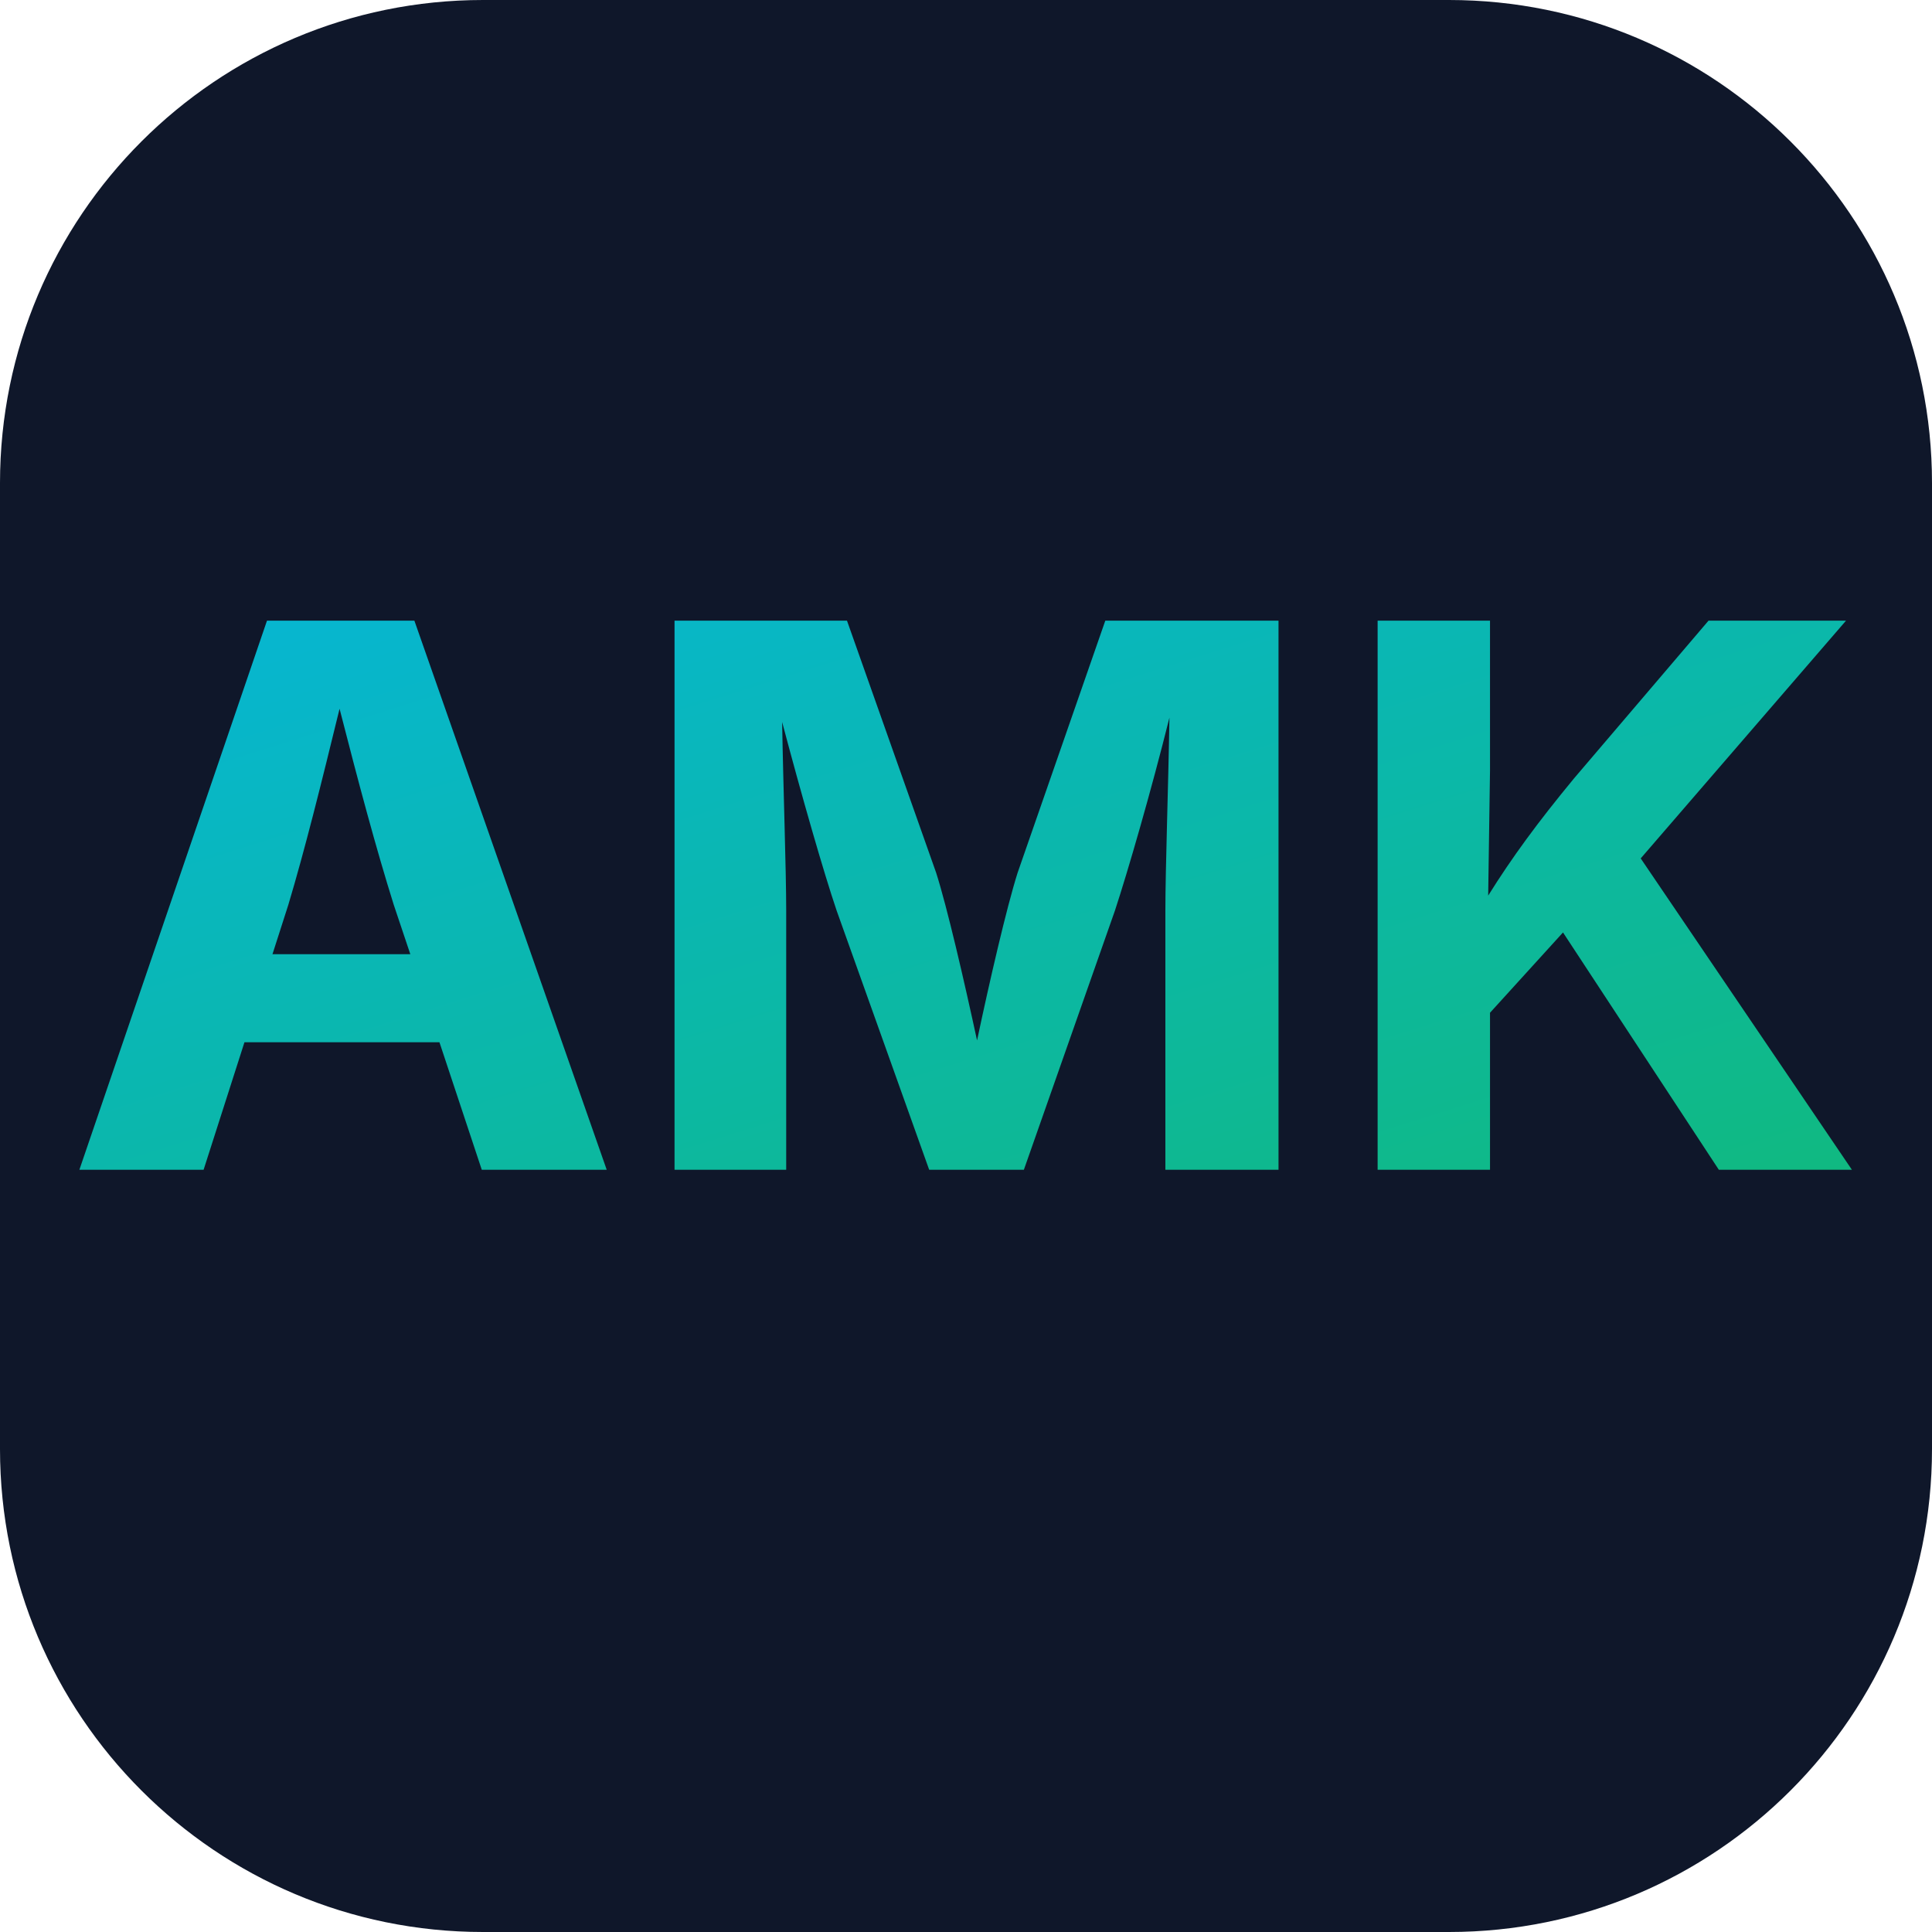
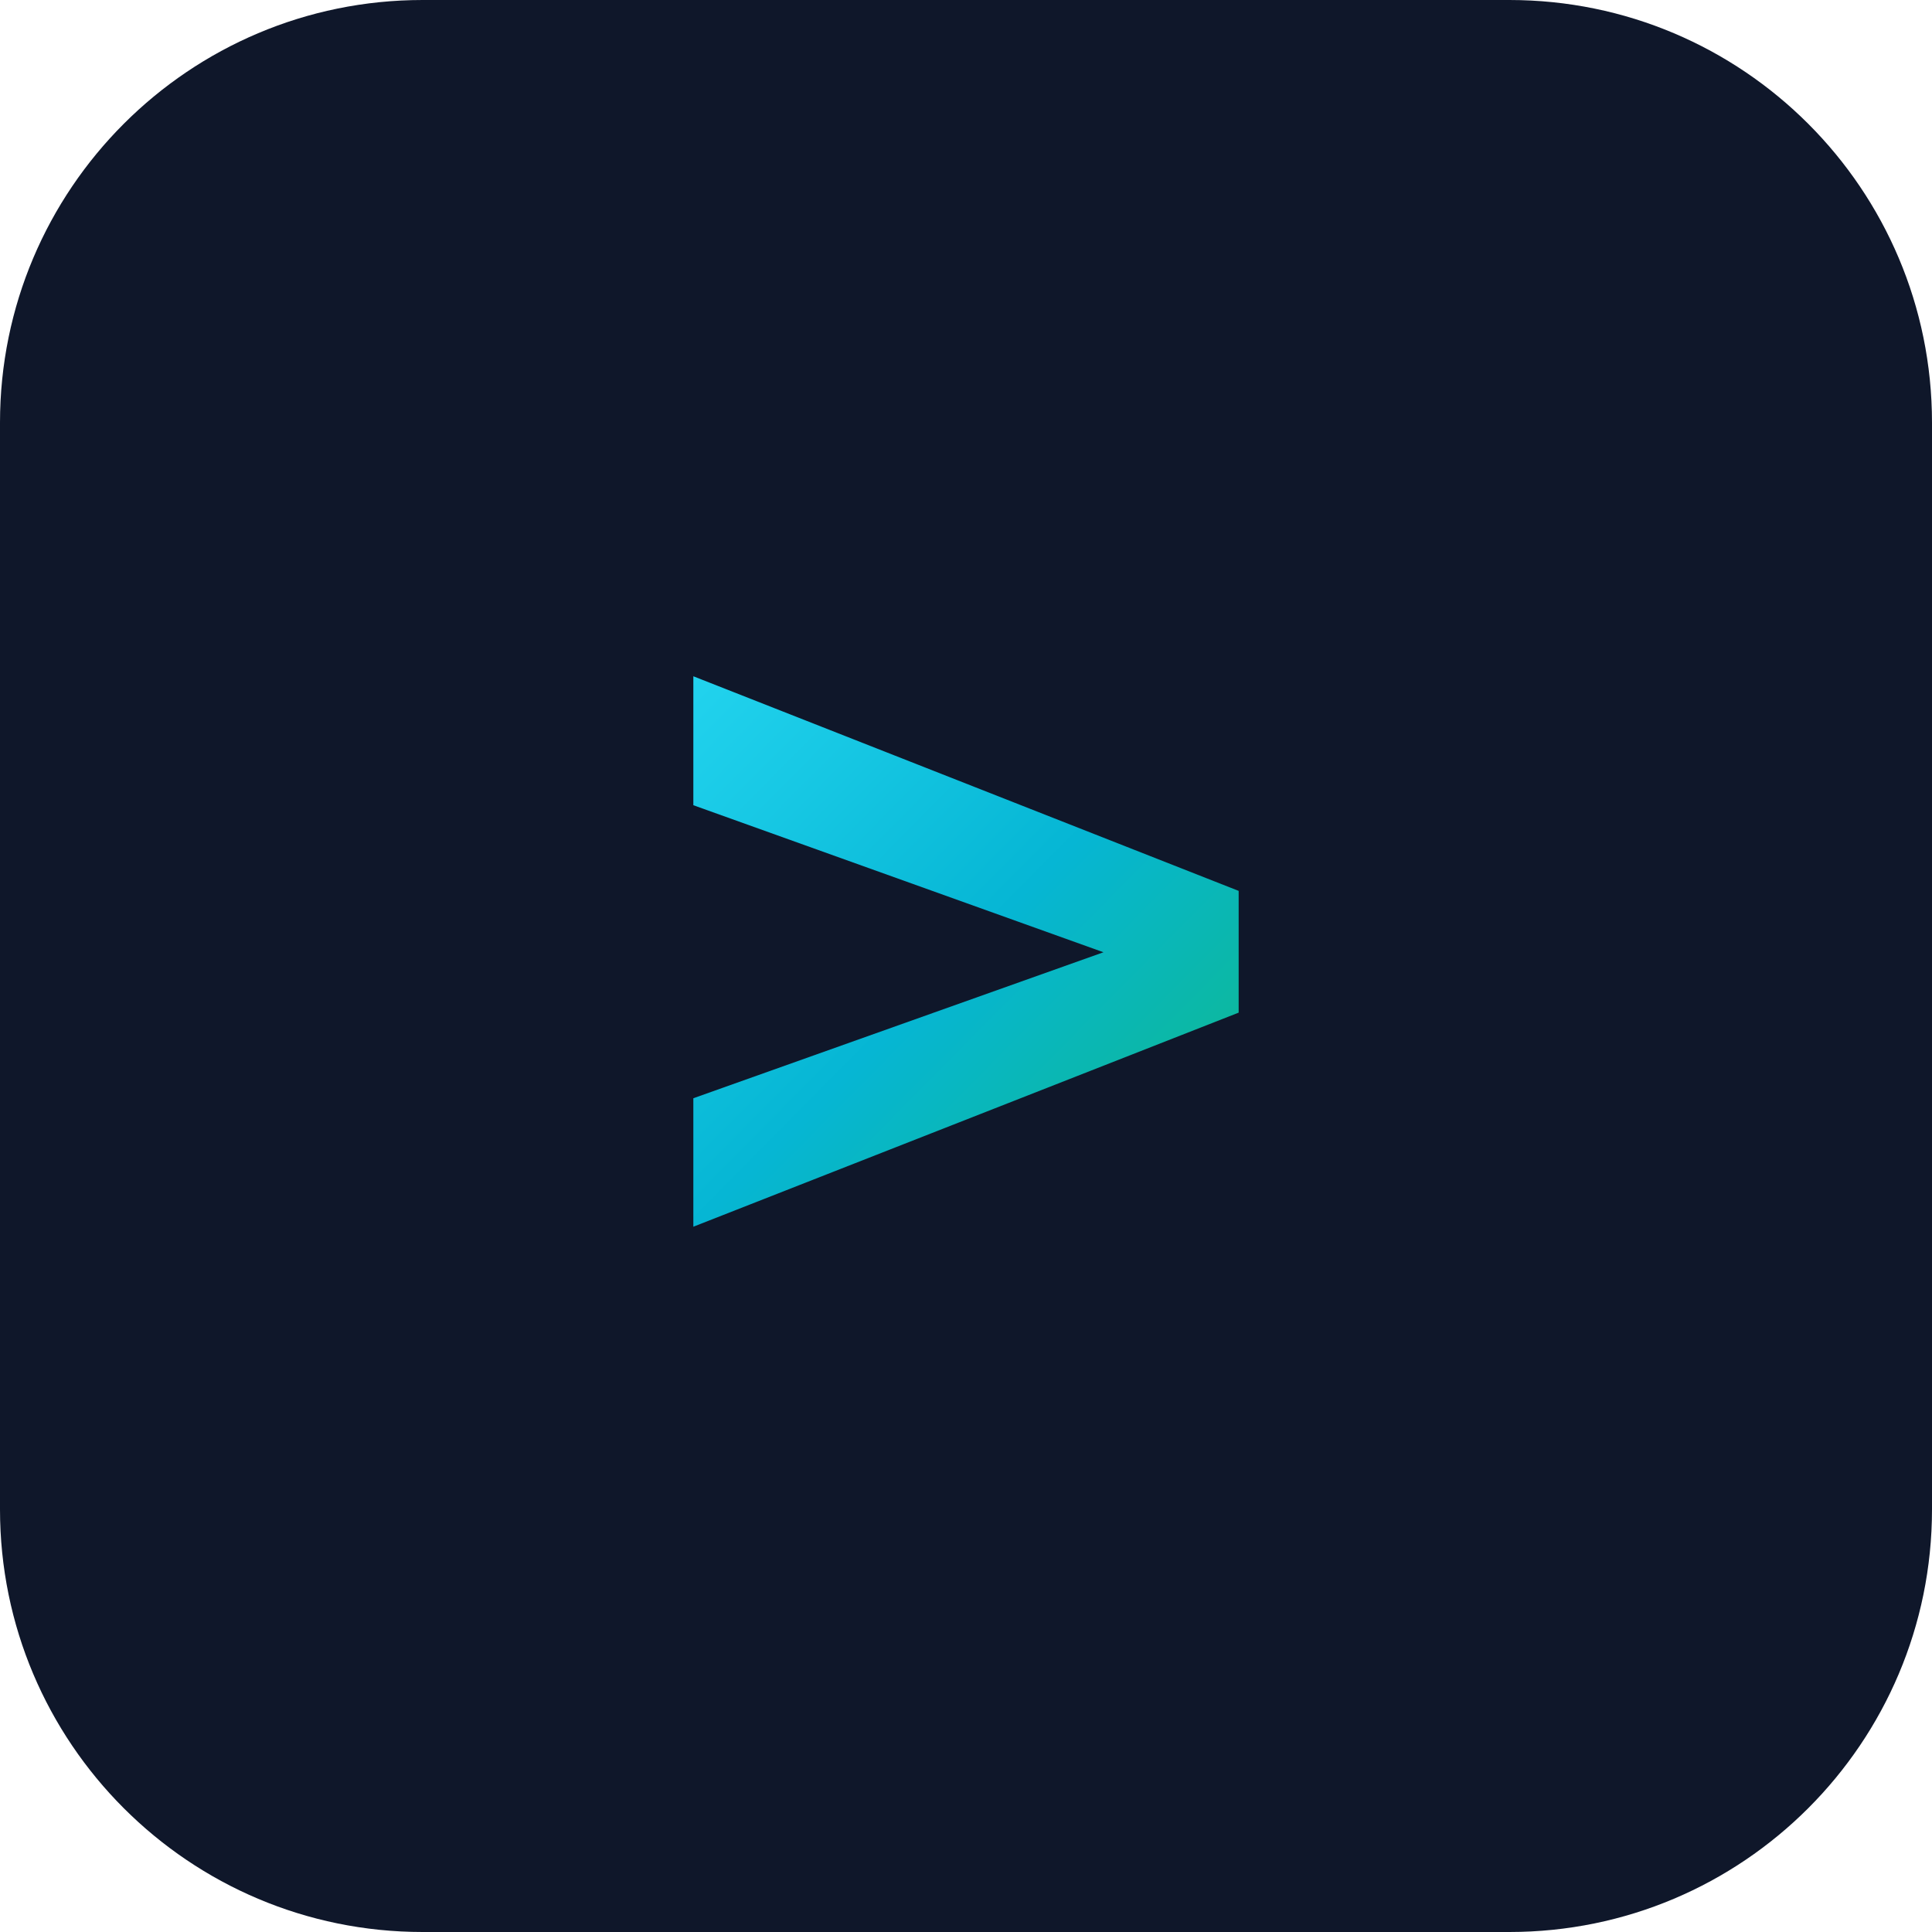
<svg xmlns="http://www.w3.org/2000/svg" width="512" height="512" viewBox="0 0 512 512">
  <defs>
    <linearGradient id="grad" x1="0%" y1="0%" x2="100%" y2="100%">
-       <stop offset="0%" style="stop-color:#06b6d4;stop-opacity:1" />
+       <stop offset="0%" style="stop-color:#22d3ee;stop-opacity:1" />
+       <stop offset="50%" style="stop-color:#06b6d4;stop-opacity:1" />
      <stop offset="100%" style="stop-color:#10b981;stop-opacity:1" />
    </linearGradient>
  </defs>
-   <rect width="512" height="512" rx="128" fill="#0f172a" />
-   <text x="256" y="310" font-size="200" text-anchor="middle" fill="url(#grad)" font-family="system-ui, -apple-system, sans-serif" font-weight="bold">
-     AMK
-   </text>
+   <rect width="512" height="512" rx="112" fill="#0f172a" />
+   <text x="256" y="340" font-size="280" text-anchor="middle" fill="url(#grad)" font-family="ui-monospace, SFMono-Regular, Menlo, Monaco, Consolas, monospace" font-weight="700">&gt;</text>
</svg>
